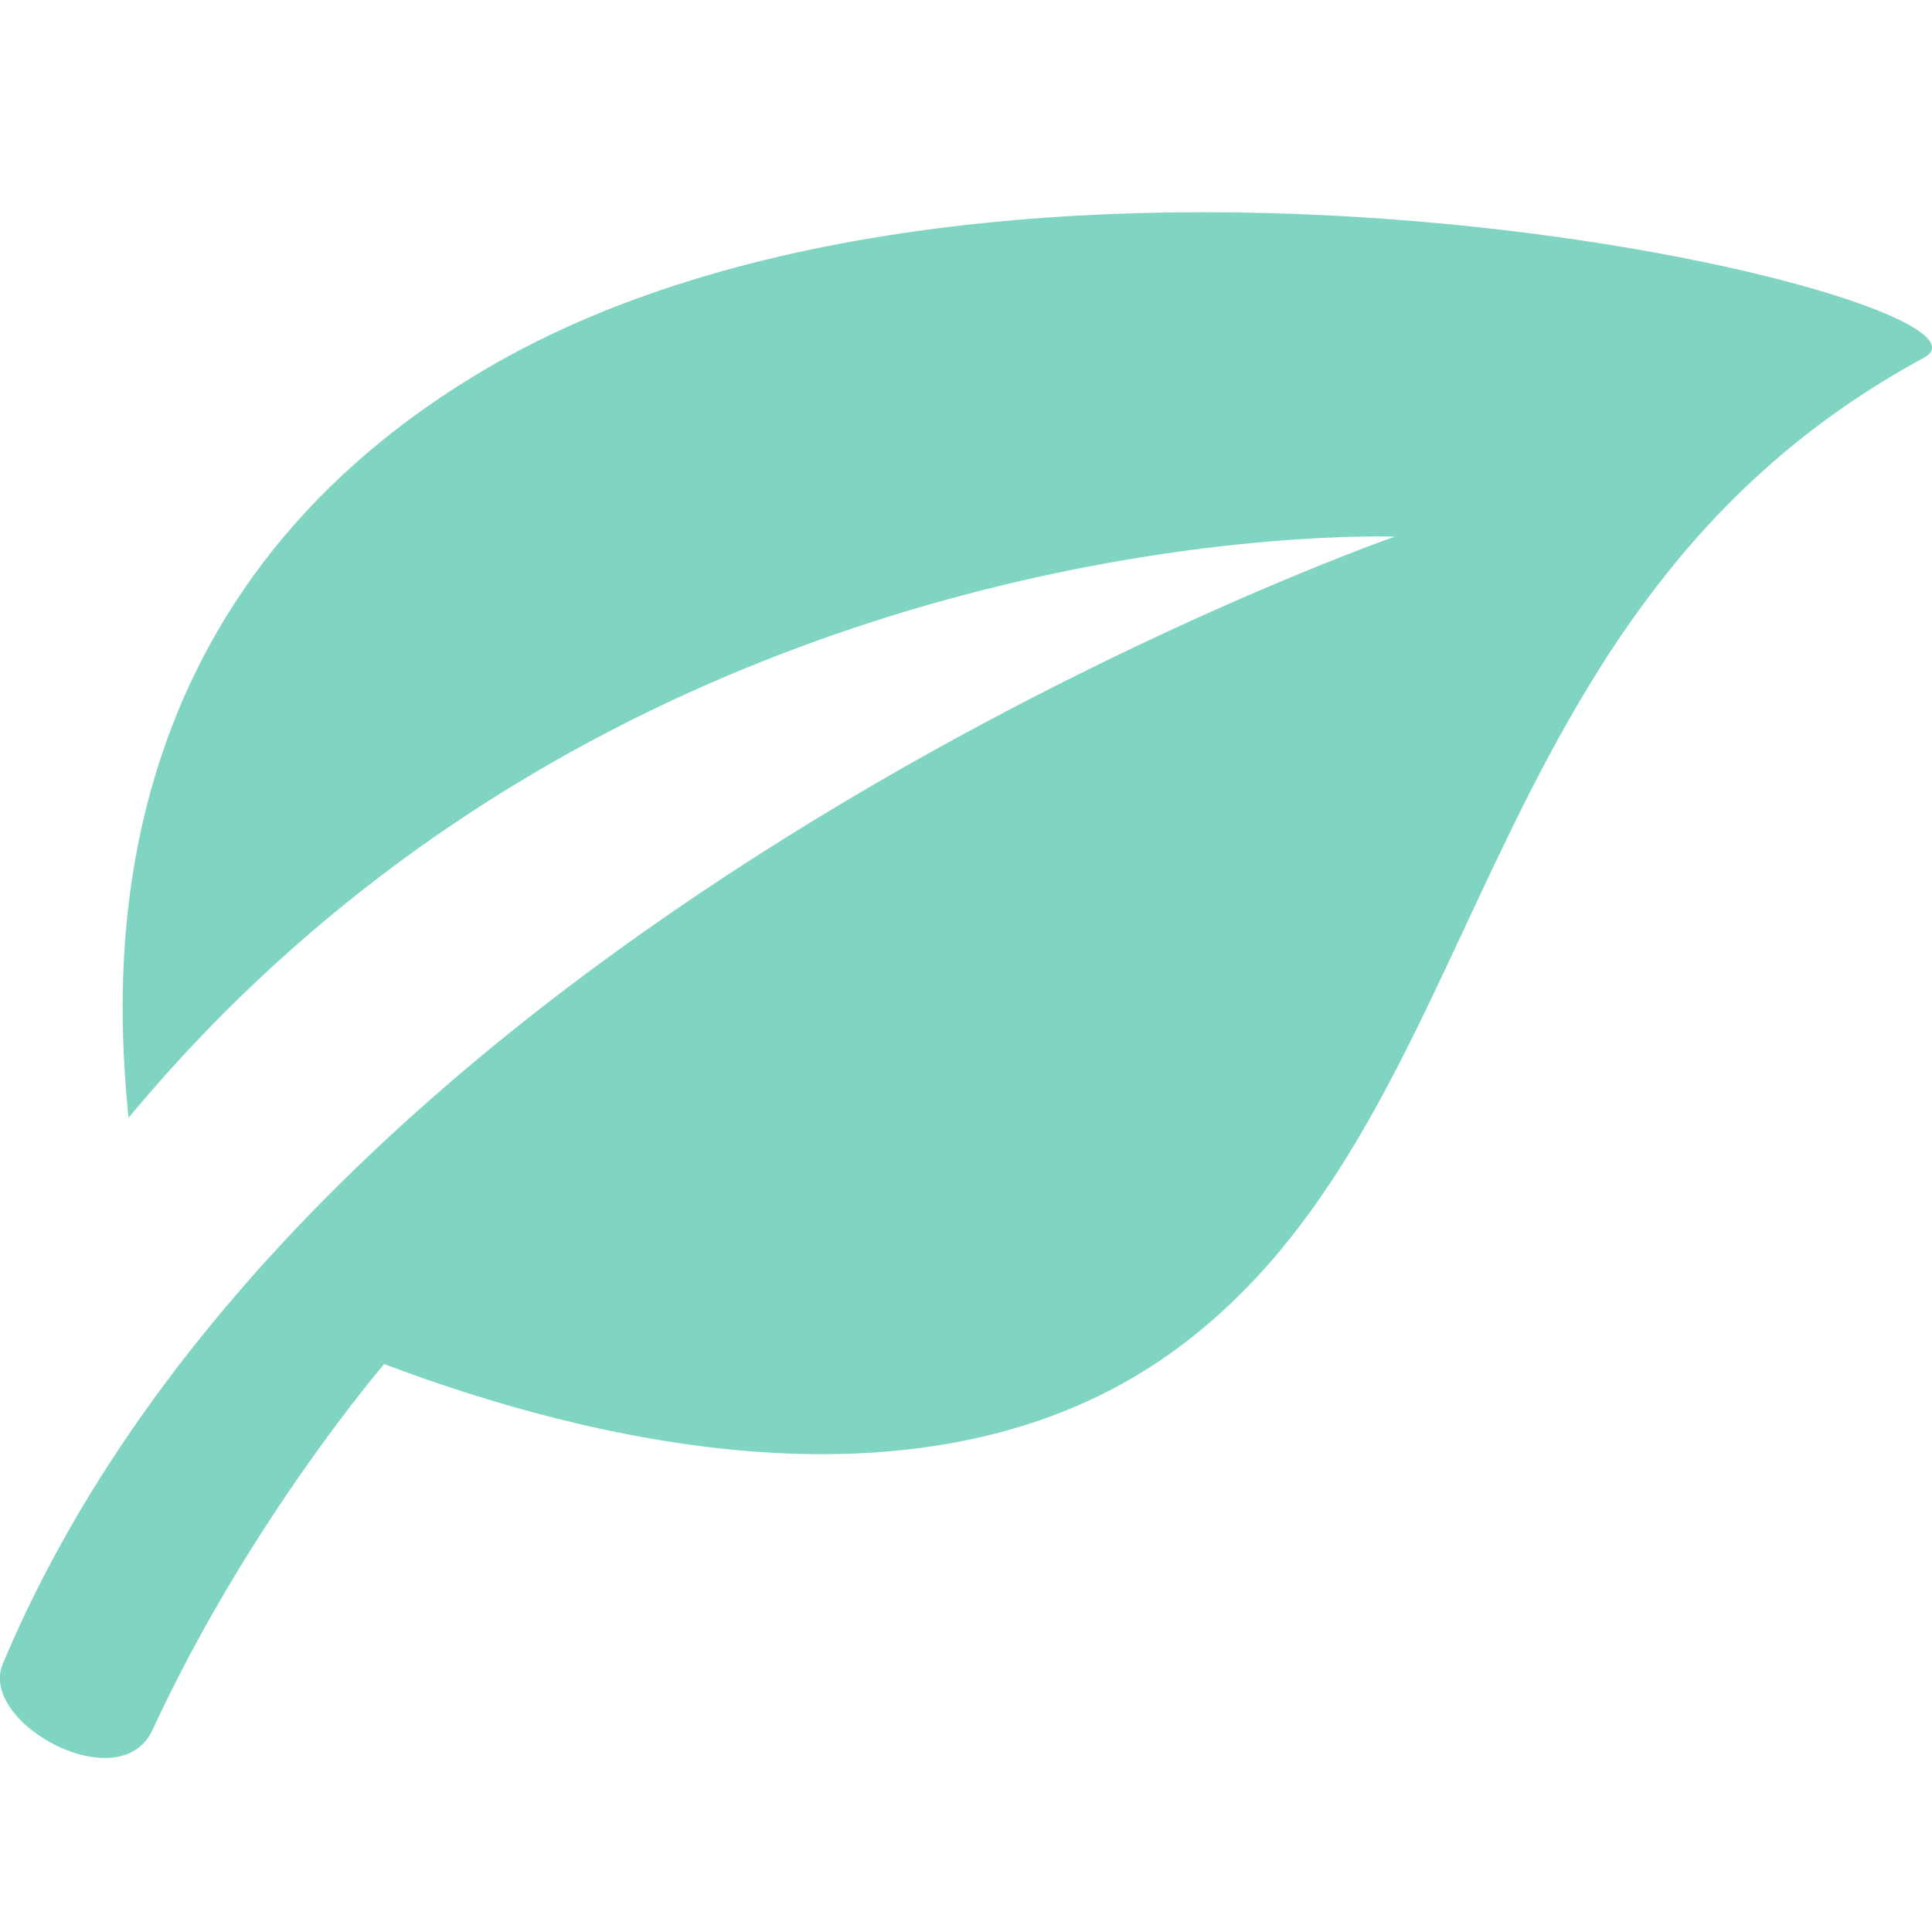
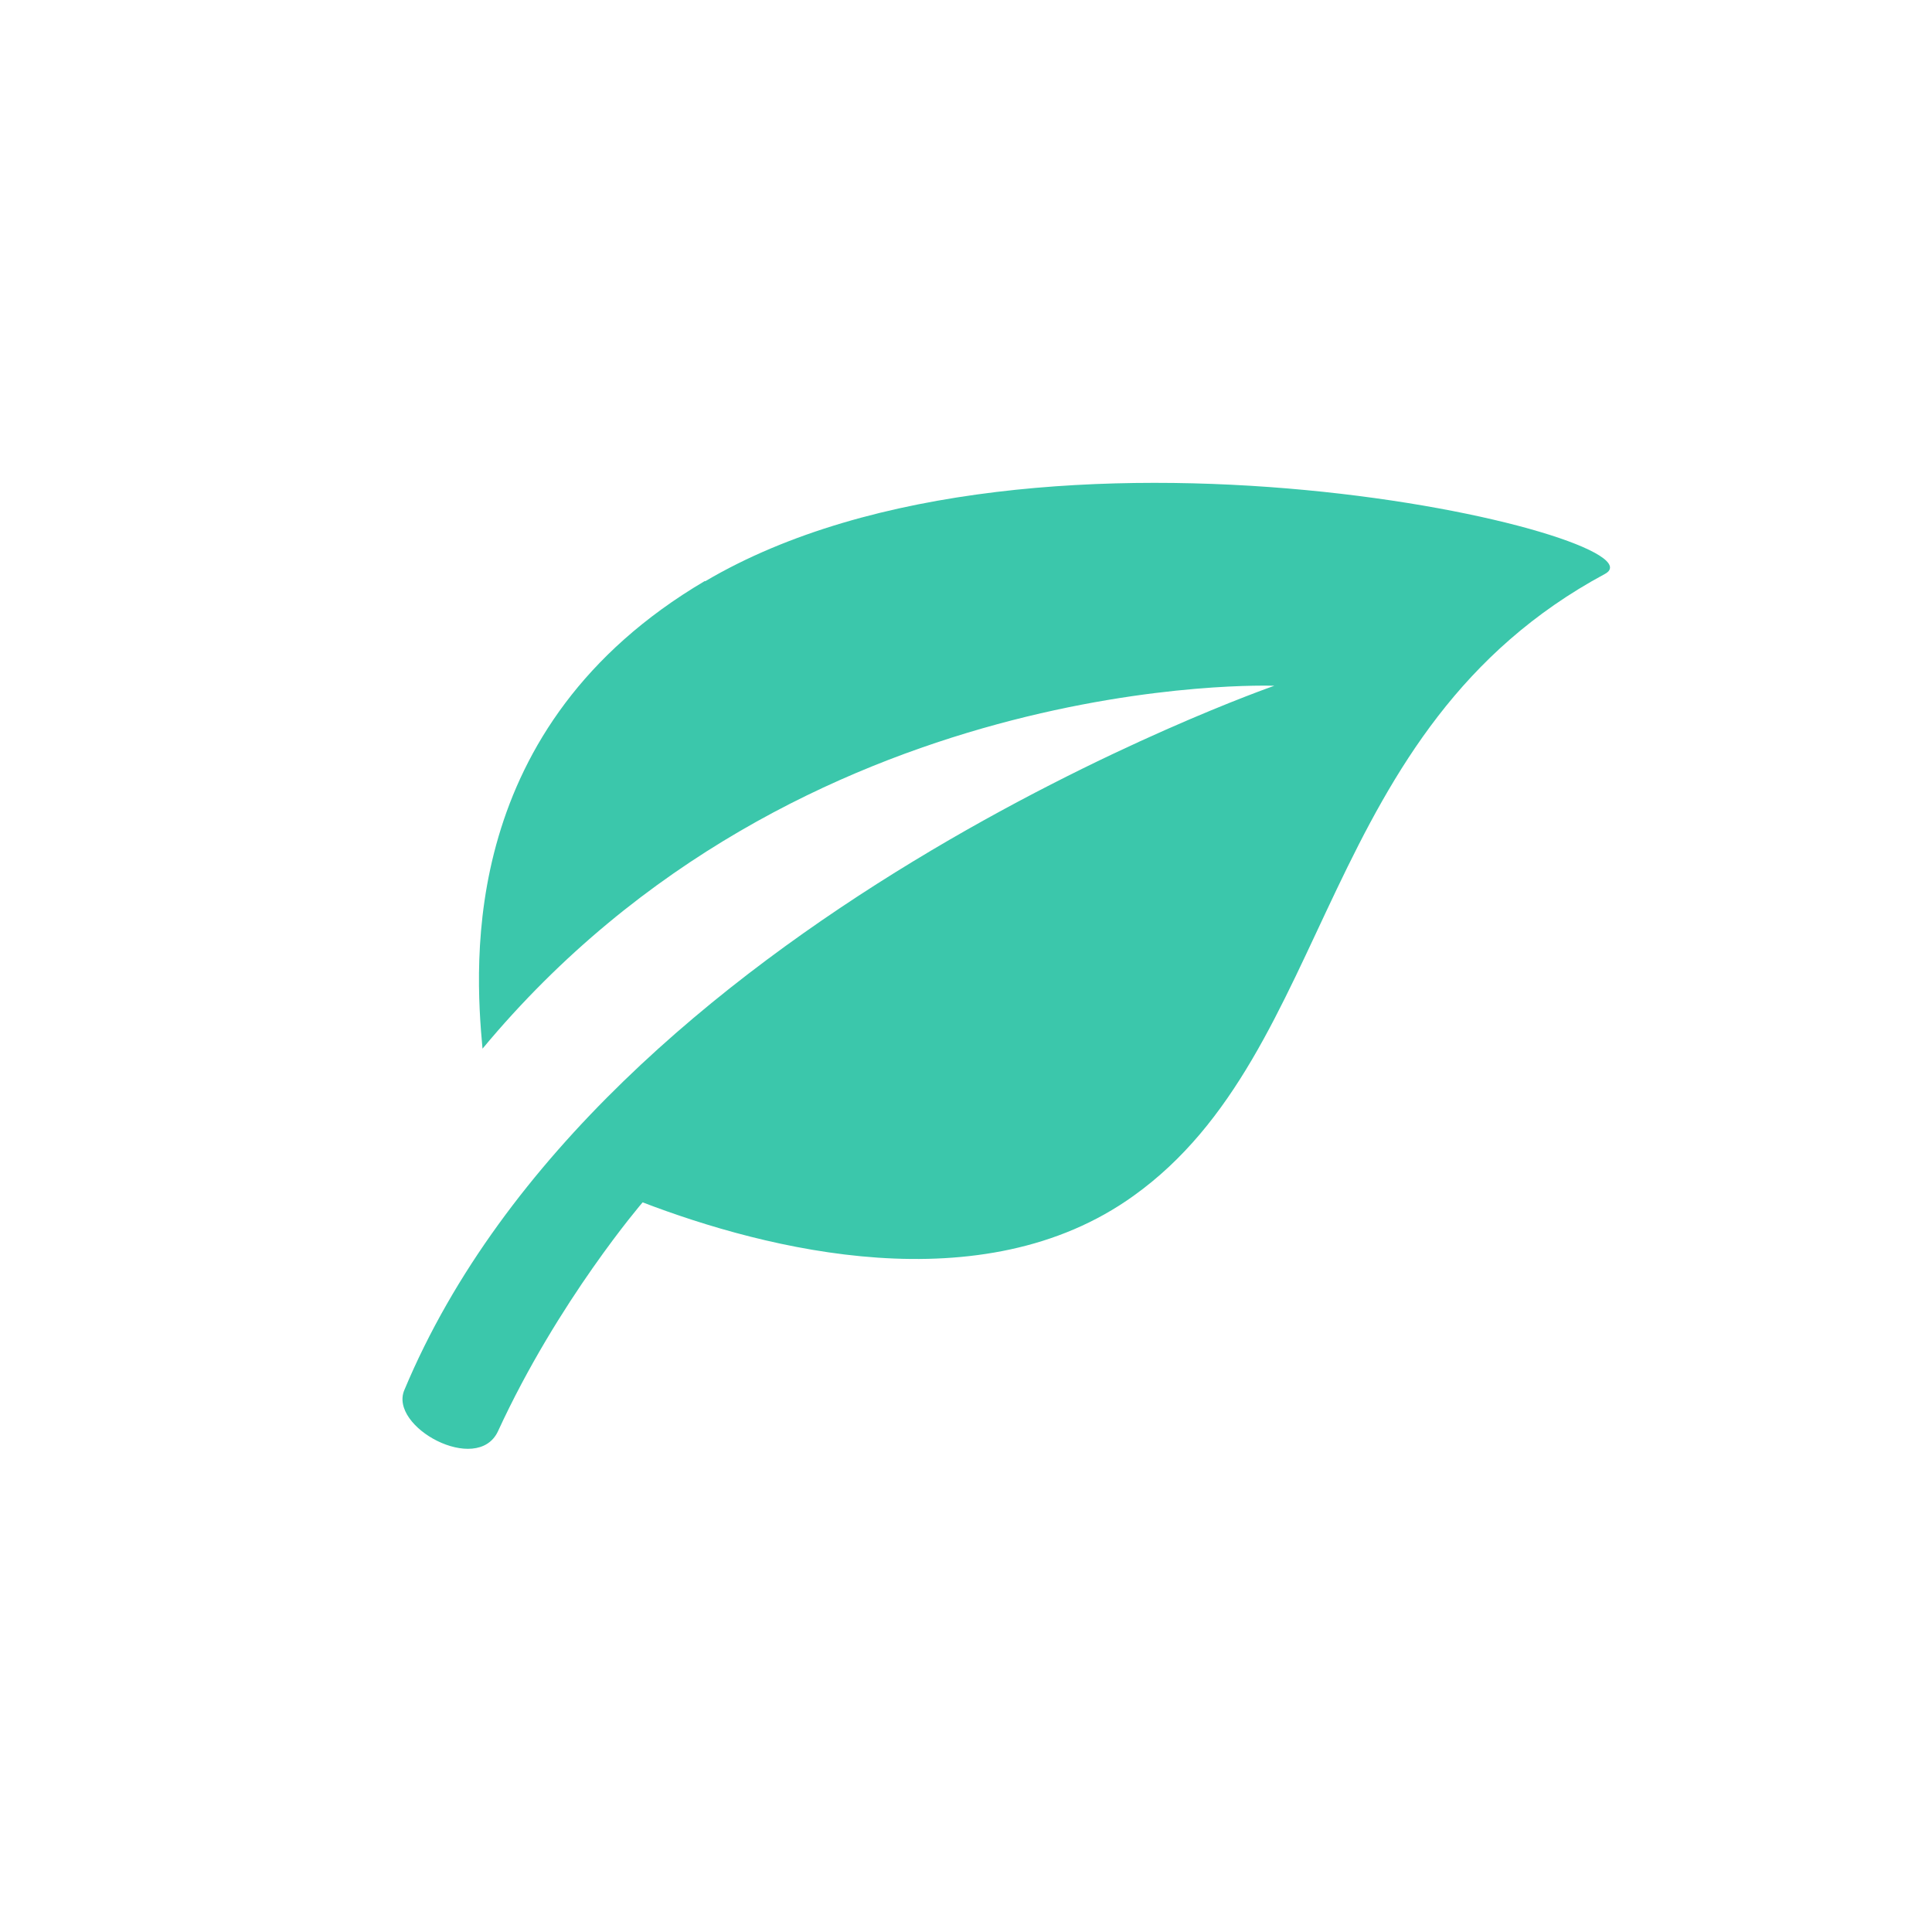
- <svg xmlns="http://www.w3.org/2000/svg" version="1.1" id="Capa_1" x="0px" y="0px" viewBox="56 -56 612 612" style="enable-background:new 56 -56 612 612;" xml:space="preserve">
-   <style type="text/css">
- 	.st0{fill:#7FD5C2;}
- </style>
-   <path class="st0" d="M209.7,61C85.2,134.4,92.4,253.9,96.7,298.1C257.4,104.6,497.8,114,497.8,114S157,232.8,56.9,471  c-7.9,18.8,37.1,43.3,47.4,21c30.6-66.2,73.4-115.9,73.4-115.9c63,23.8,172,51.7,249.2-3.5C529.5,299.2,519,136.5,665.5,57.3  C699.7,38.8,378.4-38.5,209.7,61z" />
+ <svg xmlns="http://www.w3.org/2000/svg" width="24" height="24" viewBox="0 0 24 24">
+   <path fill="#3BC7AB" d="M3.753,2.219 C0.704,4.019 0.894,6.947 0.994,8.027 C4.932,3.289 10.83,3.519 10.83,3.519 C10.83,3.519 2.473,6.417 0.024,12.265 C-0.176,12.725 0.924,13.324 1.184,12.784 C1.933,11.155 2.983,9.936 2.983,9.936 C4.522,10.526 7.201,11.205 9.08,9.856 C11.599,8.057 11.349,4.059 14.938,2.129 C15.778,1.67 7.901,-0.219 3.763,2.219 L3.753,2.219 Z" transform="translate(5 5)" />
</svg>
